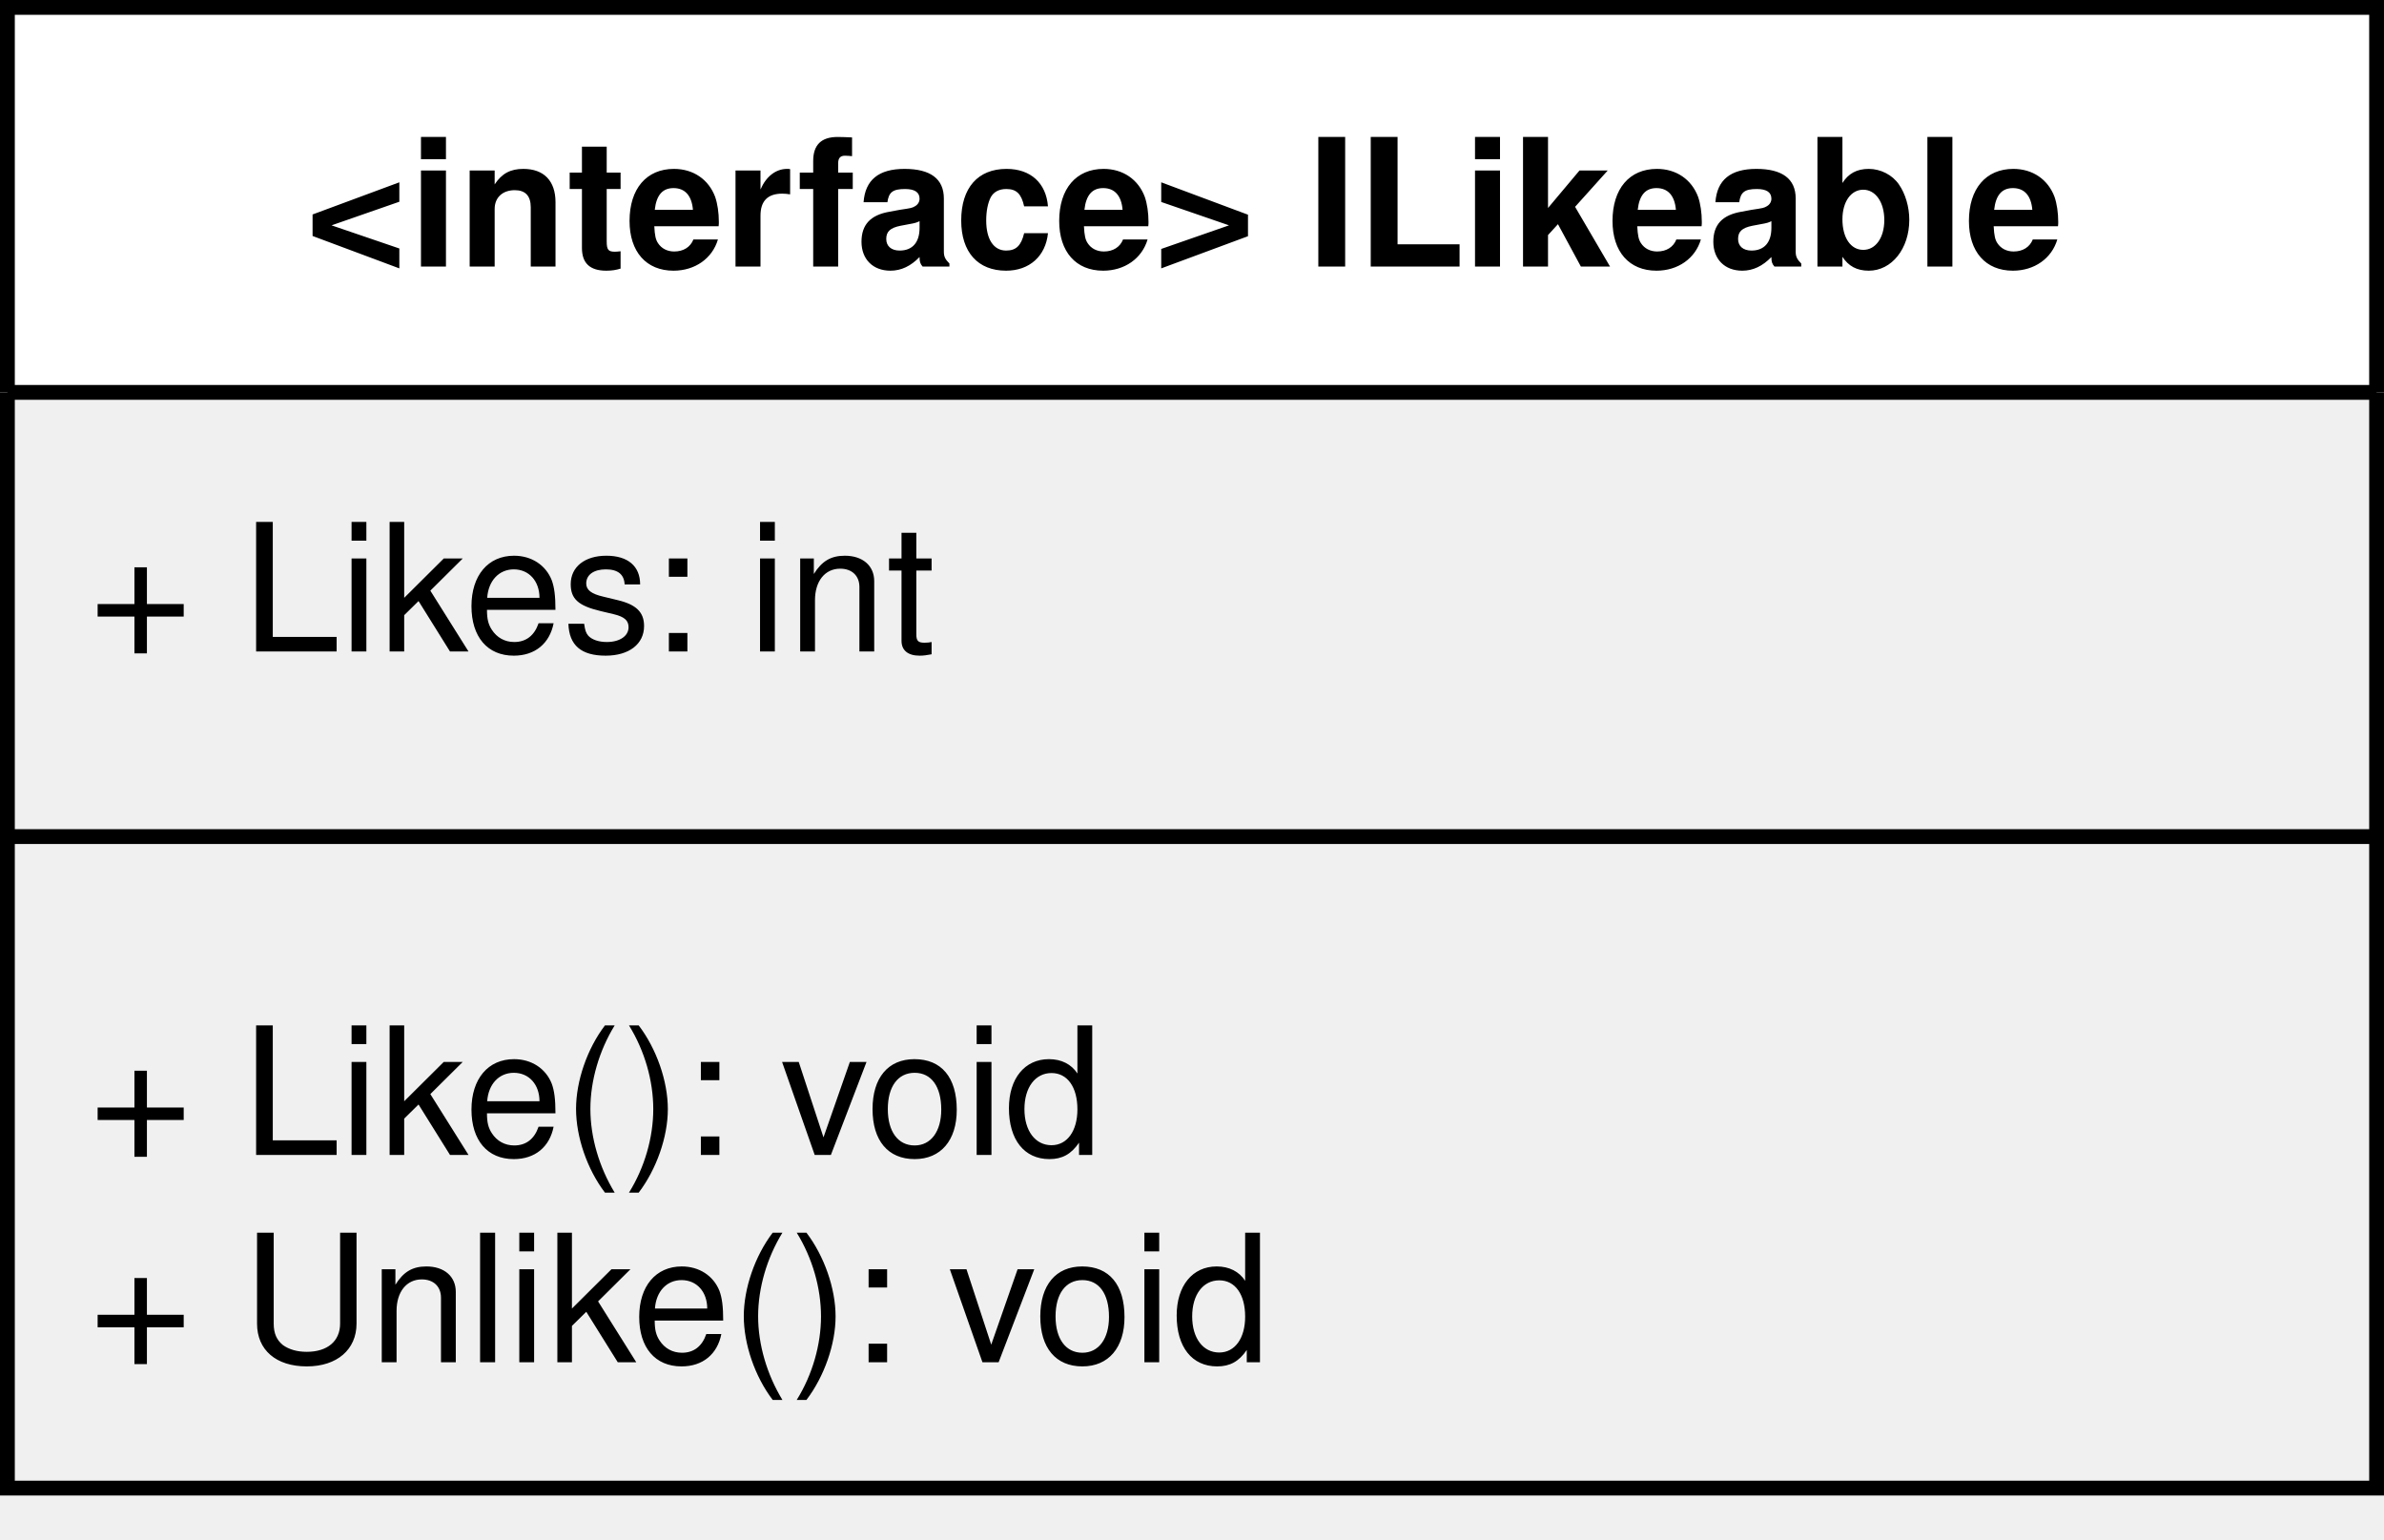
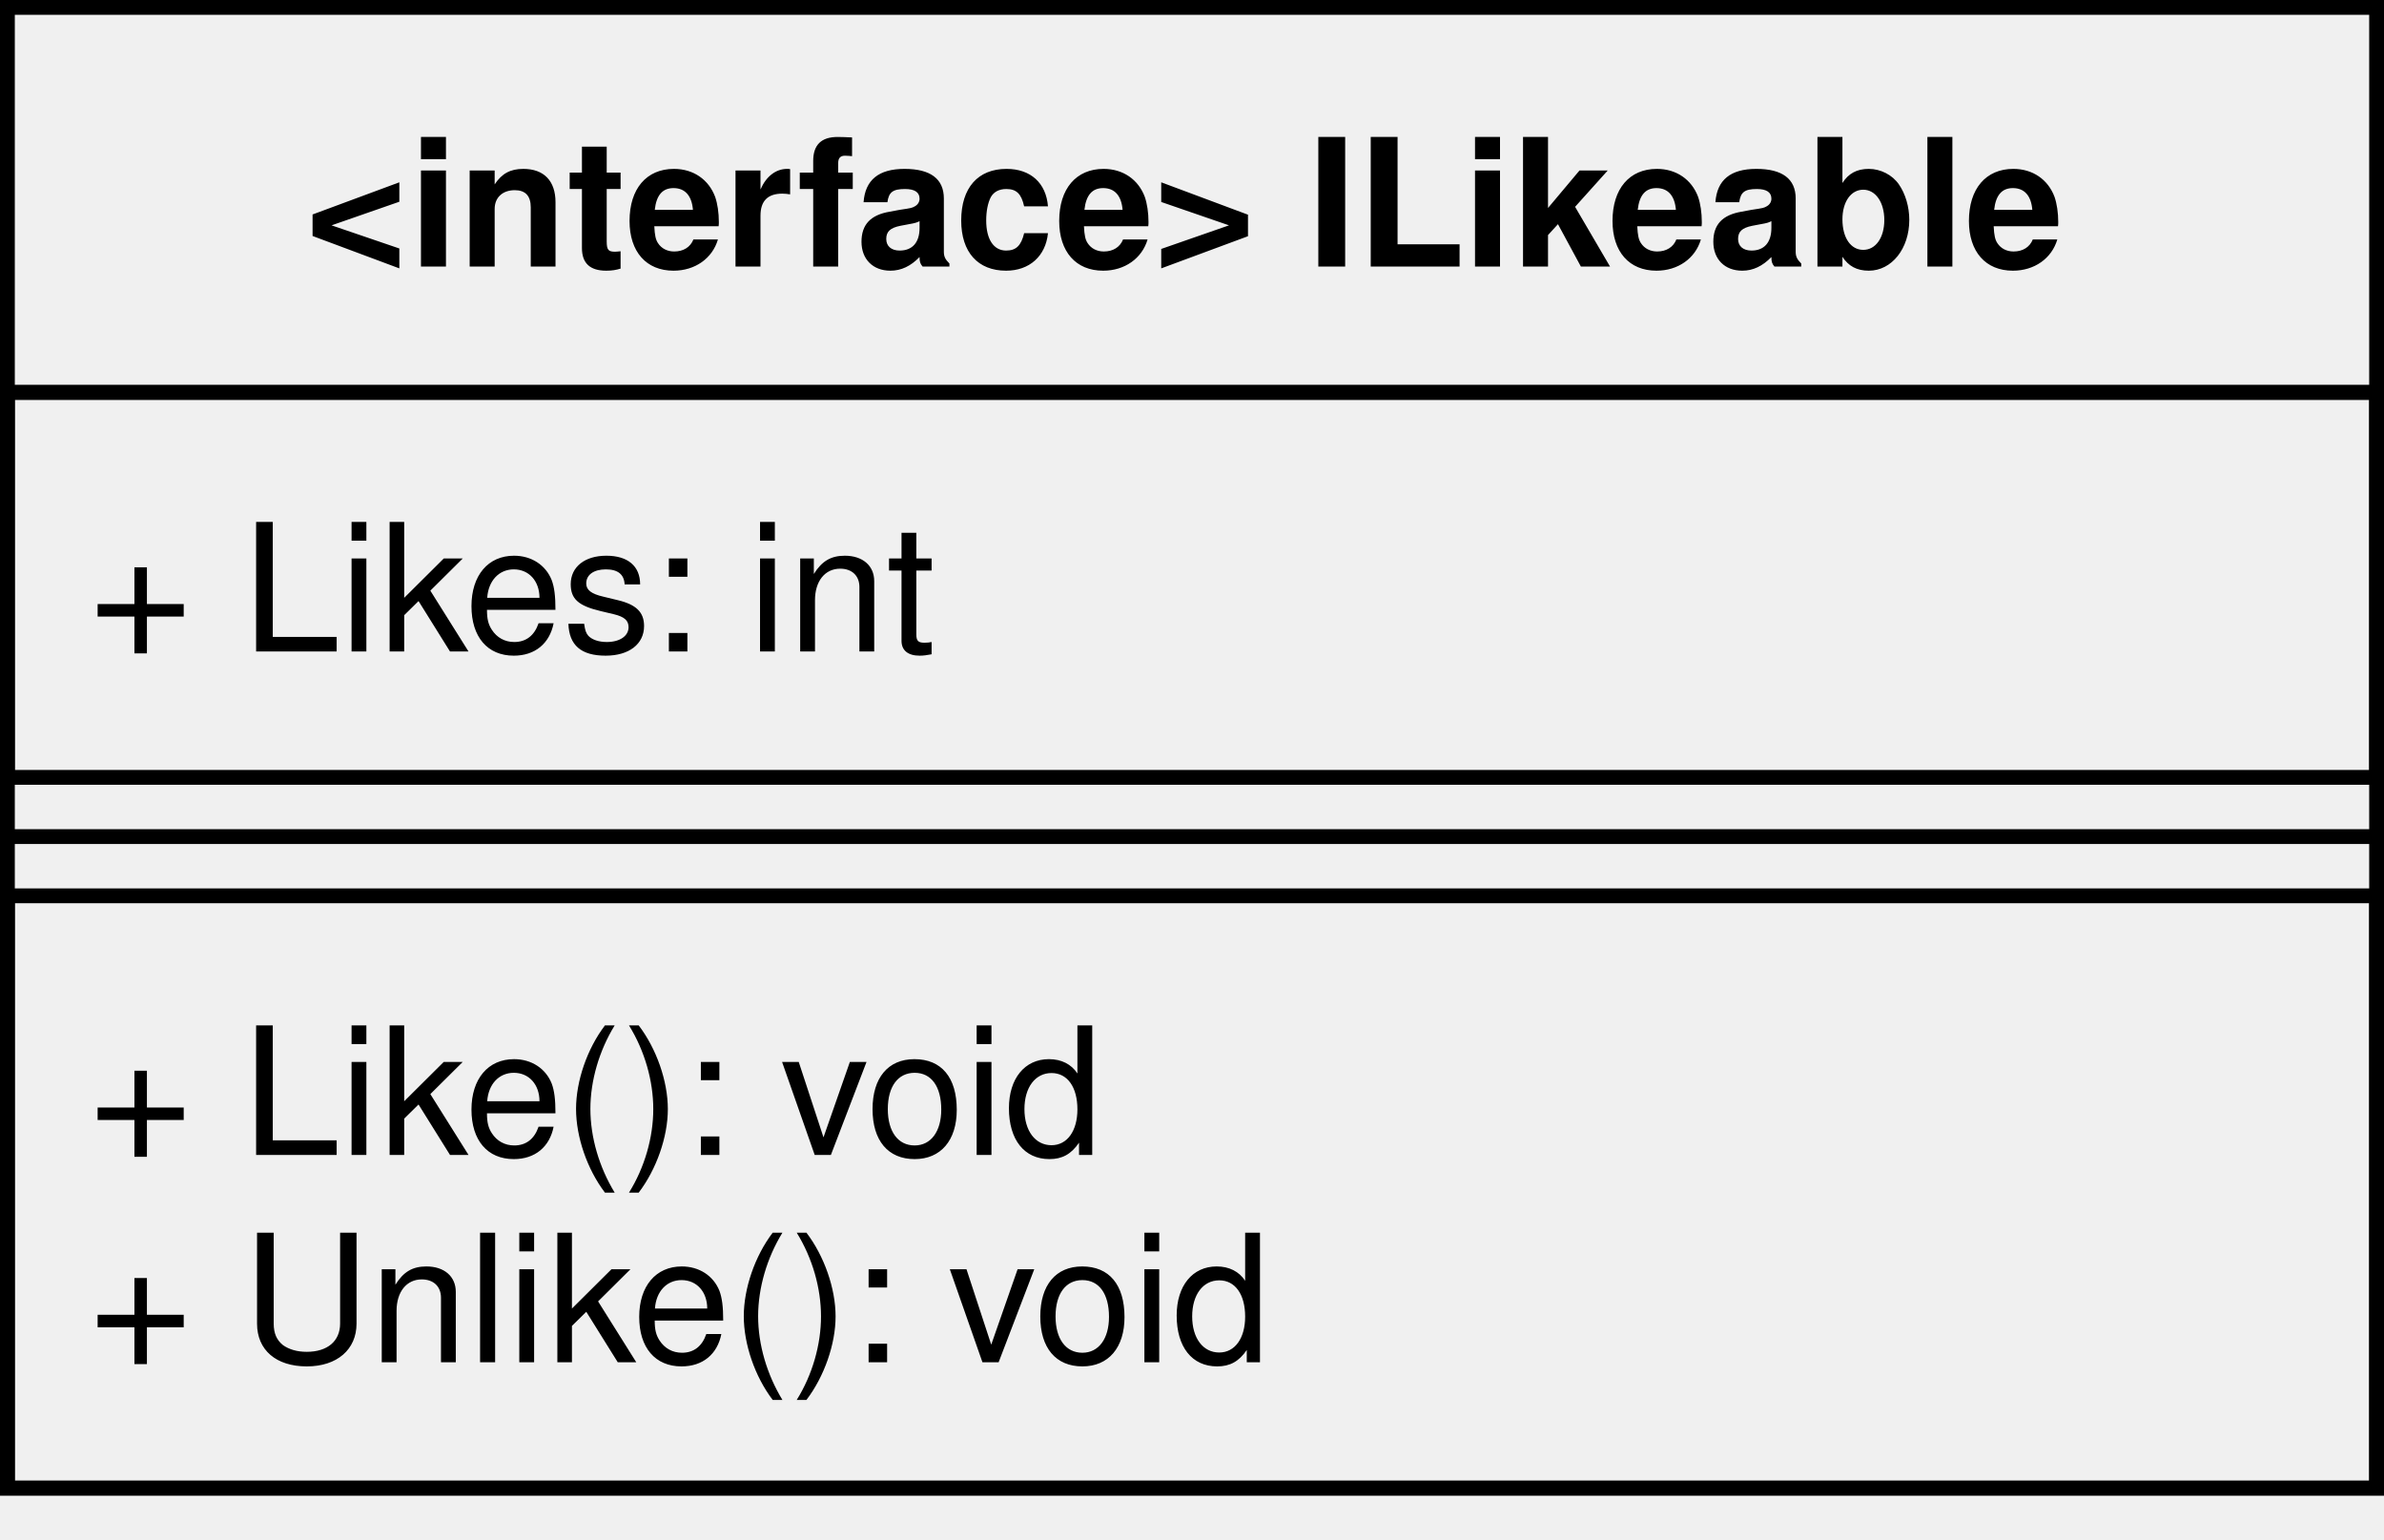
- <svg xmlns="http://www.w3.org/2000/svg" version="1.1" width="161px" height="104px" viewBox="-0.5 -0.5 161 104" content="&lt;mxfile&gt;&lt;diagram id=&quot;PlmWU8OfnfXAWAc336Bv&quot; name=&quot;Page-1&quot;&gt;7ZbbjtowEIafJlJ70SoHQreXS9geJFZalVZ7bRKTWDieyBlO+/QdxzYhHCq6K/WqUoTi3/8Ye74ZQ5Bk9e6rZk31CAWXQRwWuyCZBnE8/hTSpxH2Vog/O6HUorBS1Atz8cKd6G1rUfB2YEQAiaIZijkoxXMcaExr2A5tS5DDb21Yyc+Eec7kufosCqysepeGvf6Ni7Ly3xyFbqZm3uyEtmIFbI+k5CFIMg2A9q3eZVya3Pm82LgvV2YPG9Nc4S0BsQ3YMLl2ZwvisaTQiVDI9ZLlnITSCGT7PhMrzhaUBrt53PuMtFtRS6ZoNFmCwrmbiWjMpCgVvefcrEjChmsUlMx7N4HQkJpXQhYztoe12XiLLF/50aQCLV5oWSbdmjSt0dVFPB445iaS5JBUzVvyPPlsRCfSI9sNjDPWohNykJI1rVgcjlEzXQo1AUSoncnljo7Dd1fzHx2oUjdwqDnqPVlcQDx2heA7wbfGtq+ryHuq45ryJcVcLZeHtXvc9OKIX6afXKBvOBvMtOy9sdI5TmHTcbGDoGHFM5BAVKcKLH0h5YnkC0DyJV7F3zYsF6qcdZ7pqFd+uDMbCSh2Kbt+qURRcGXQATJklpOB0gBtuctJOqGHspSFH9MgpY1nNI76MT3GrjEDRWdhokPGqQi2vMVb+caX+Xqe49twet9baI4u0DwhJ0VHxJLzV1f0Kmw1AZC85/TTYJx+iM5YJucskwvcJFtw+QStQAFmfW29Jzz/AbI0vg3Z3duJpX/ov3fvbQNugNymPJLI3jnG8EvJM8v/Jn0t8fGNd+7o769cGvY/5t3c0T+i5OE3&lt;/diagram&gt;&lt;/mxfile&gt;">
+ <svg xmlns="http://www.w3.org/2000/svg" version="1.1" width="161px" height="104px" viewBox="-0.5 -0.5 161 104" content="&lt;mxfile&gt;&lt;diagram id=&quot;PlmWU8OfnfXAWAc336Bv&quot; name=&quot;Page-1&quot;&gt;7VbbjpswEP0apPahFZeQ7uuG7LaVstKqadVnBwawYjzIOLf9+o6xCSGX3ayi9qkRipgzZ4xnzjHCi5Jq+1WxunzCDIQX+tnWi6ZeGI6/+PRvgJ0DgpEFCsUzCwU9MOcv4EBXV6x4Bs2AqBGF5vUQTFFKSPUAY0rhZkjLUQyfWrMCToB5ysQp+ptnurToXez3+DfgRdk9OfBdZsHSZaFwJd3zvDB6bH82XbFuLcdvSpbh5gCKHrwoUYja3lXbBIQZbTc2W/d4IbvftwKprykIbcGaiRV0Ox4LKp1wqUHlLAUCCgMQ7fuML4EtaEp283rXDazZ8EowSdEkR6nnLhNQzAQvJN2nYFYkYA1Kc5r1vUtorAlNSy6yGdvhymy80TTILpqUqPgLLcuEW5PSSjvbhOMBY24qCfYJVdAQ57mbRnAEPbHtgDhjjXZAikKwuuGLfRsVUwWXE9QaK0fKuRAJCqSmphLb5hutcAkdSOr77c+N5RzuBKCZwPaiiMHeGnTiACvQakcUVzByZtoNw03v3GDssPLQtZ1pmTstxX7l3jF040xz3kDRGQMZqxin0LL3hkpdHPuFmtUH3hCQ64vOaGqWclnMWs501CM/XC8GQqrNRXuUSp5lII2qqJlmVkIz6hppK22v8YQu6j7xP8deTBtKKA76mC5DV6SYJEkZb4UA8scGjEf+ls7heZ2dsOT0q4TteLfoOjqj65GGgh9YvntNBm+rWpE+AnoZfxqVp5+CE6mjU6mjM7IKtgDxjA3XHM36ynKP5H5L0X93mF8XOQ6vE/nudo3jV87uh4/28K6R2MZQUWAbNIRfUpxQ/h/w27UfX/nmHr3/xU1h/1XR5g6+3KKHPw==&lt;/diagram&gt;&lt;/mxfile&gt;" style="background-color: rgb(255, 255, 255);">
  <defs>
    <clipPath id="mx-clip-4-31-152-26-0">
      <rect x="4" y="31" width="152" height="26" />
    </clipPath>
    <clipPath id="mx-clip-4-65-152-40-0">
      <rect x="4" y="65" width="152" height="40" />
    </clipPath>
  </defs>
  <g>
-     <path d="M 0 26 L 0 0 L 160 0 L 160 26" fill="#ffffff" stroke="#000000" stroke-miterlimit="10" pointer-events="all" />
+     <path d="M 0 26 L 0 0 L 160 0 L 160 26" fill="none" stroke="#000000" stroke-miterlimit="10" pointer-events="all" />
    <path d="M 0 26 L 0 100 L 160 100 L 160 26" fill="none" stroke="#000000" stroke-miterlimit="10" pointer-events="none" />
    <path d="M 0 26 L 160 26" fill="none" stroke="#000000" stroke-miterlimit="10" pointer-events="none" />
    <g fill="#000000" font-family="Helvetica" font-weight="bold" pointer-events="none" text-anchor="middle" font-size="12px">
      <text x="79.5" y="17.5">&lt;interface&gt; ILikeable</text>
    </g>
+     <rect x="0" y="26" width="160" height="26" fill="none" stroke="#000000" pointer-events="none" />
    <g fill="#000000" font-family="Helvetica" pointer-events="none" clip-path="url(#mx-clip-4-31-152-26-0)" font-size="12px">
      <text x="5.5" y="43.5">+ Likes: int</text>
    </g>
    <path d="M 0 56 L 160 56" fill="none" stroke="#000000" stroke-miterlimit="10" pointer-events="none" />
+     <rect x="0" y="60" width="160" height="40" fill="none" stroke="#000000" pointer-events="none" />
    <g fill="#000000" font-family="Helvetica" pointer-events="none" clip-path="url(#mx-clip-4-65-152-40-0)" font-size="12px">
      <text x="5.5" y="77.5">+ Like(): void</text>
      <text x="5.5" y="91.5">+ Unlike(): void</text>
    </g>
  </g>
</svg>
